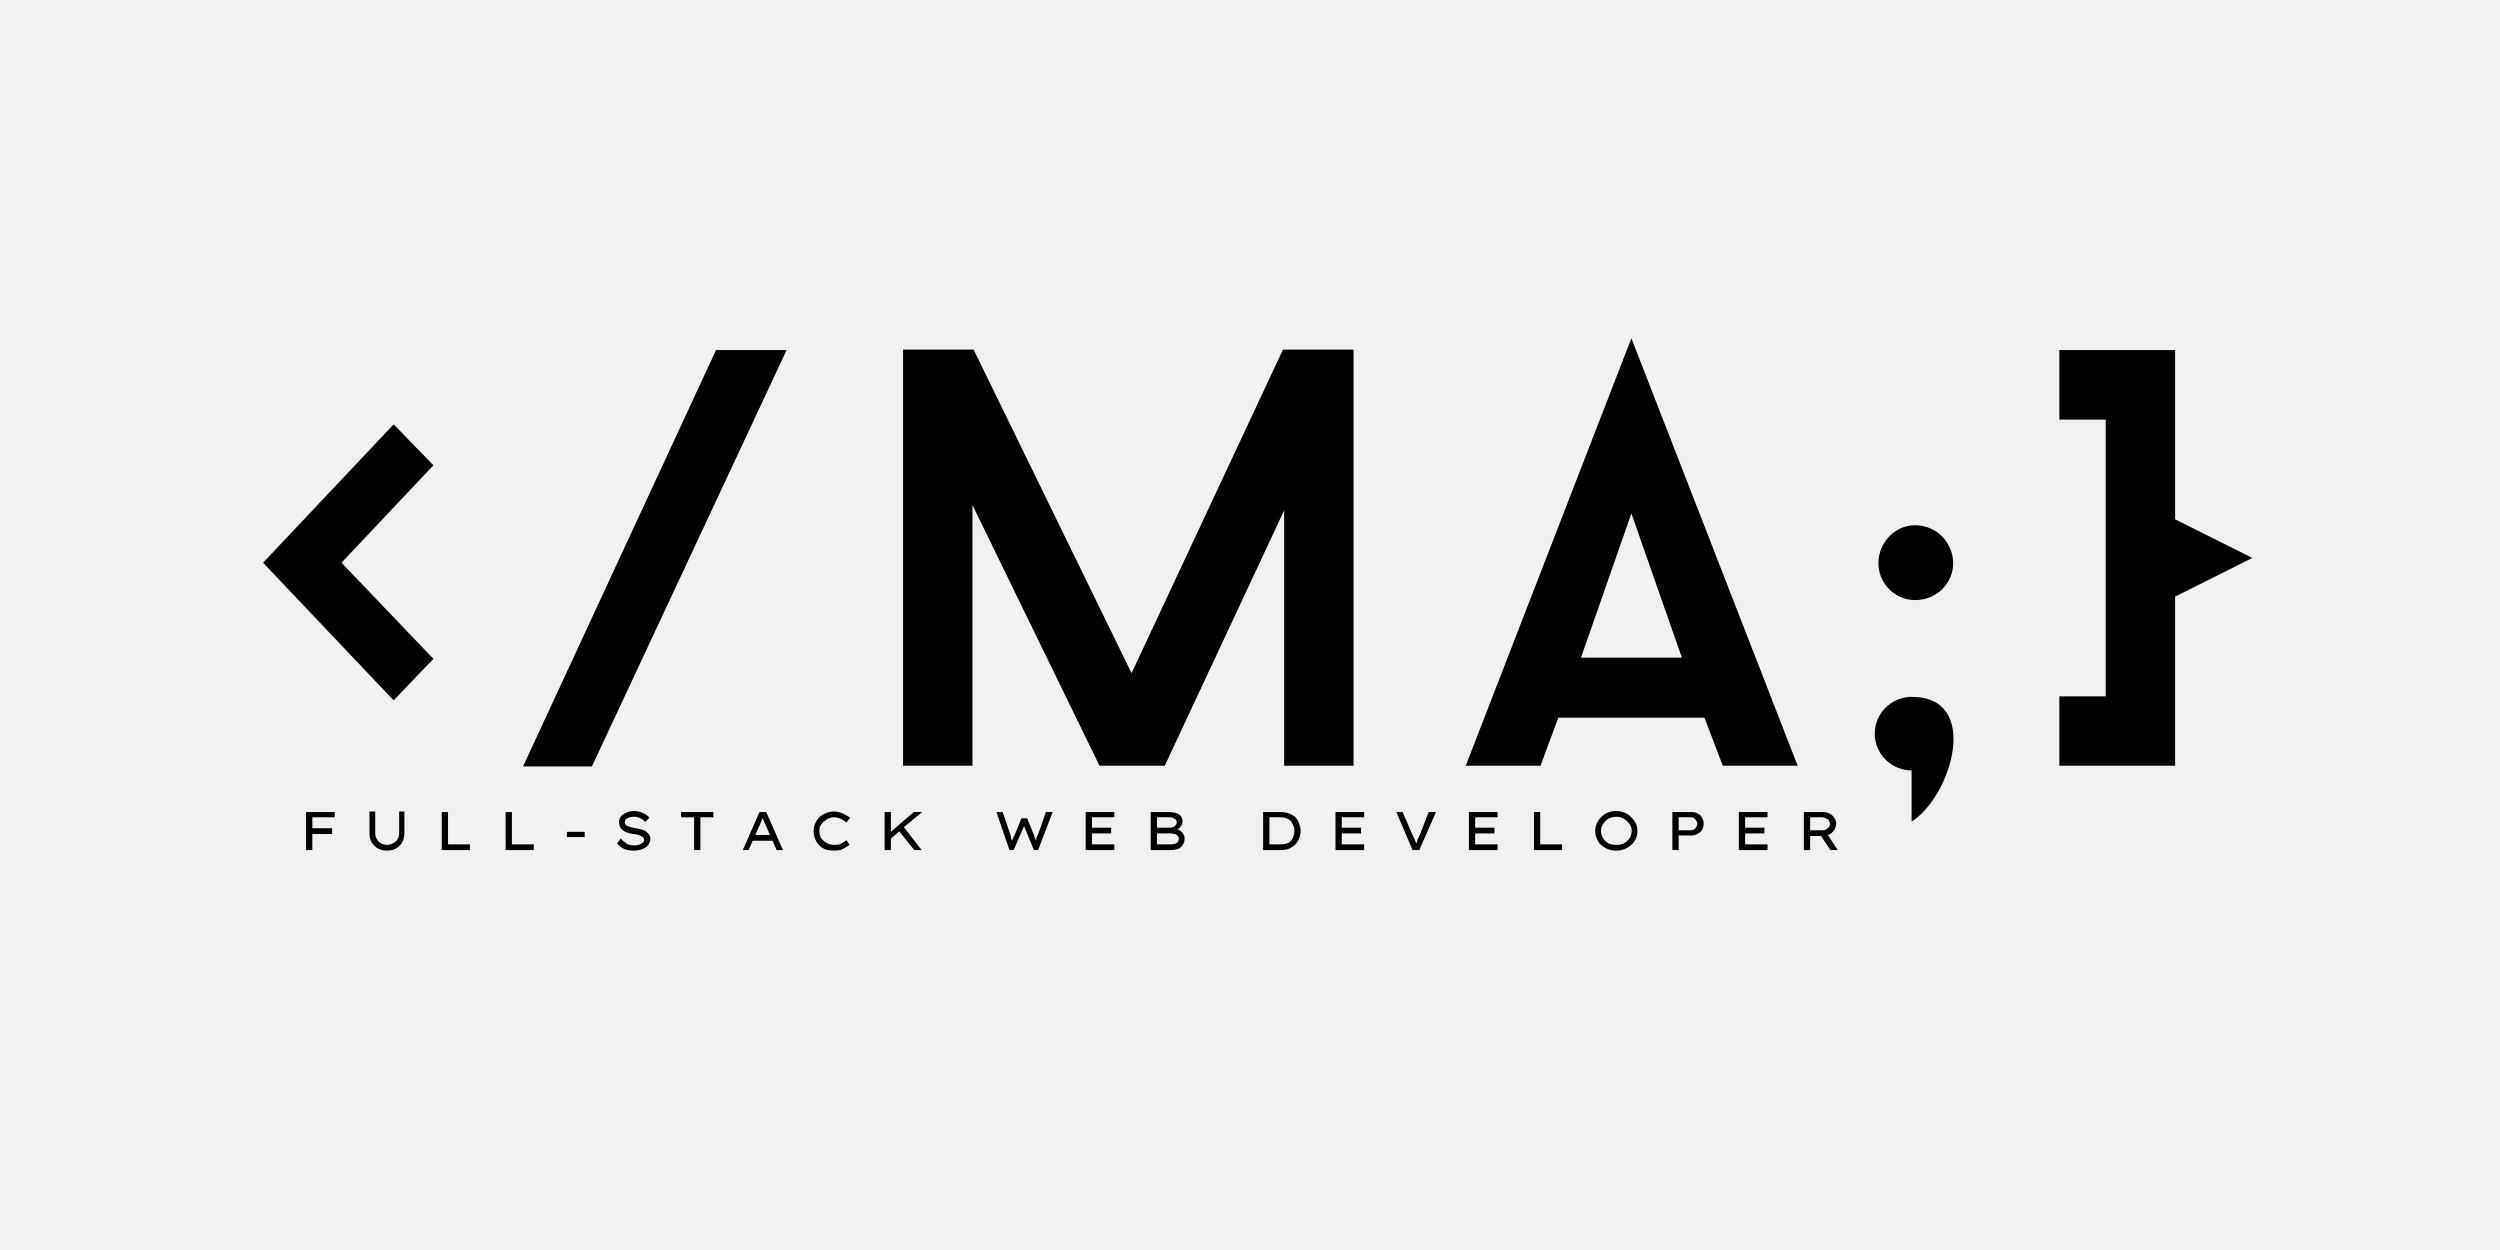
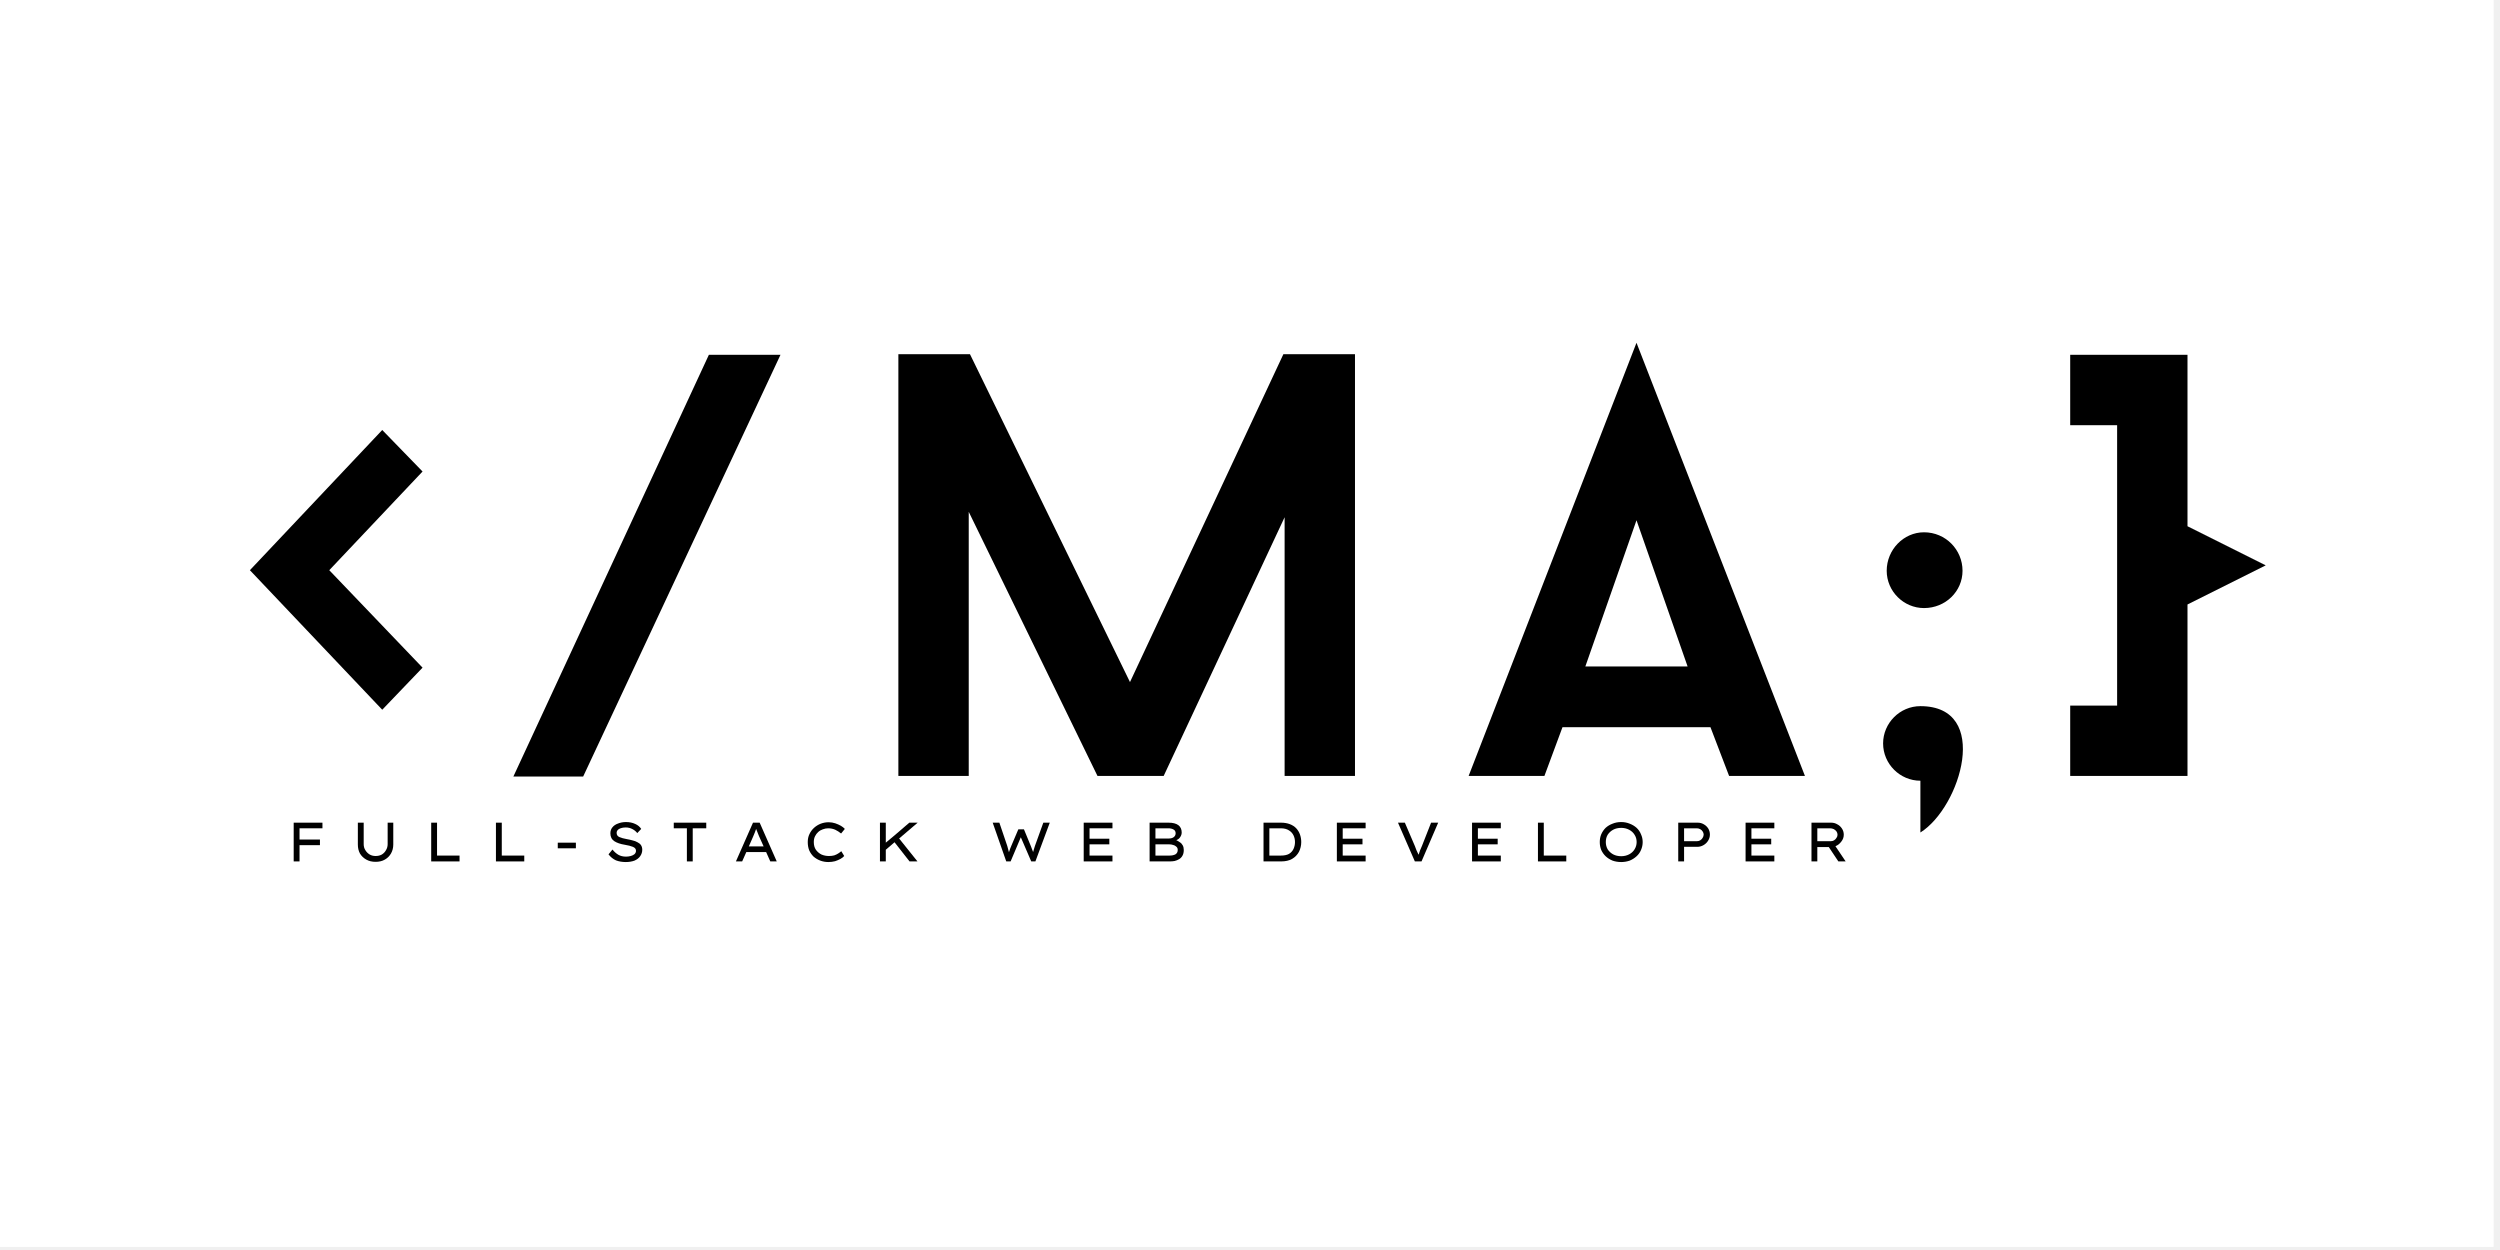
- <svg xmlns="http://www.w3.org/2000/svg" width="100" zoomAndPan="magnify" viewBox="0 0 75 37.5" height="50" preserveAspectRatio="xMidYMid meet" version="1.0">
+ <svg xmlns="http://www.w3.org/2000/svg" width="250" zoomAndPan="magnify" viewBox="0 0 187.5 93.75" height="125" preserveAspectRatio="xMidYMid meet" version="1.0">
  <defs>
    <g />
+     <clipPath id="3155f49e6e">
+       <path d="M 0 0 L 187 0 L 187 93.5 L 0 93.5 Z M 0 0 " clip-rule="nonzero" />
+     </clipPath>
  </defs>
-   <g fill="#000000" fill-opacity="1">
-     <g transform="translate(7.517087, 22.97174)">
-       <g>
-         <path d="M 5.484 -9.012 L 4.293 -10.242 L 0.375 -6.09 L 4.293 -1.961 L 5.484 -3.207 L 2.727 -6.09 Z M 5.484 -9.012 " />
-       </g>
-     </g>
-   </g>
-   <g fill="#000000" fill-opacity="1">
-     <g transform="translate(15.69165, 22.97174)">
-       <g>
-         <path d="M 7.906 -12.469 L 5.789 -12.469 L 0 0.02 L 2.066 0.02 Z M 7.906 -12.469 " />
-       </g>
-     </g>
-   </g>
-   <g fill="#000000" fill-opacity="1">
-     <g transform="translate(25.70051, 22.97174)">
-       <g>
-         <path d="M 14.906 0 L 14.906 -12.484 L 12.789 -12.484 L 8.246 -2.777 L 3.508 -12.484 L 1.391 -12.484 L 1.391 0 L 3.473 0 L 3.473 -7.82 L 7.285 0 L 9.242 0 L 12.824 -7.66 L 12.824 0 Z M 14.906 0 " />
-       </g>
-     </g>
-   </g>
-   <g fill="#000000" fill-opacity="1">
-     <g transform="translate(43.97266, 22.97174)">
-       <g>
-         <path d="M 7.16 -1.441 L 7.711 0 L 9.957 0 L 4.969 -12.824 L 0 0 L 2.242 0 L 2.777 -1.441 Z M 3.457 -3.242 L 4.969 -7.57 L 6.484 -3.242 Z M 3.457 -3.242 " />
-       </g>
-     </g>
-   </g>
-   <g fill="#000000" fill-opacity="1">
-     <g transform="translate(55.88707, 22.97174)">
-       <g>
-         <path d="M 1.566 -7.215 C 0.961 -7.215 0.465 -6.695 0.465 -6.074 C 0.465 -5.469 0.961 -4.969 1.566 -4.969 C 2.207 -4.969 2.707 -5.469 2.707 -6.074 C 2.707 -6.695 2.207 -7.215 1.566 -7.215 Z M 1.461 -2.066 C 0.855 -2.066 0.355 -1.566 0.355 -0.961 C 0.355 -0.355 0.855 0.141 1.461 0.141 L 1.461 1.676 C 2.652 0.926 3.562 -2.066 1.461 -2.066 Z M 1.461 -2.066 " />
-       </g>
-     </g>
-   </g>
-   <g fill="#000000" fill-opacity="1">
-     <g transform="translate(61.06975, 22.97174)">
-       <g>
-         <path d="M 4.184 0 L 4.184 -5.074 L 6.5 -6.234 L 4.184 -7.391 L 4.184 -12.469 L 0.711 -12.469 L 0.711 -10.383 L 2.102 -10.383 L 2.102 -2.082 L 0.711 -2.082 L 0.711 0 Z M 4.184 0 " />
-       </g>
-     </g>
-   </g>
-   <g fill="#000000" fill-opacity="1">
-     <g transform="translate(8.947723, 25.50255)">
-       <g>
-         <path d="M 0.234 0 L 0.234 -1.141 L 1.094 -1.141 L 1.094 -0.984 L 0.422 -0.984 L 0.422 -0.656 L 1.016 -0.656 L 1.016 -0.484 L 0.422 -0.484 L 0.422 0 Z M 0.234 0 " />
-       </g>
-     </g>
-   </g>
-   <g fill="#000000" fill-opacity="1">
-     <g transform="translate(10.86582, 25.50255)">
-       <g>
-         <path d="M 1.266 -1.156 L 1.266 -0.5 C 1.266 -0.406 1.242 -0.316 1.203 -0.234 C 1.16 -0.16 1.098 -0.098 1.016 -0.047 C 0.941 -0.004 0.852 0.016 0.75 0.016 C 0.645 0.016 0.551 -0.004 0.469 -0.047 C 0.395 -0.098 0.332 -0.16 0.281 -0.234 C 0.238 -0.316 0.219 -0.406 0.219 -0.5 L 0.219 -1.156 L 0.391 -1.156 L 0.391 -0.516 C 0.391 -0.441 0.406 -0.379 0.438 -0.328 C 0.469 -0.273 0.508 -0.234 0.562 -0.203 C 0.625 -0.172 0.688 -0.156 0.75 -0.156 C 0.812 -0.156 0.867 -0.172 0.922 -0.203 C 0.984 -0.234 1.031 -0.273 1.062 -0.328 C 1.094 -0.379 1.109 -0.441 1.109 -0.516 L 1.109 -1.156 Z M 1.266 -1.156 " />
-       </g>
-     </g>
-   </g>
-   <g fill="#000000" fill-opacity="1">
-     <g transform="translate(13.01895, 25.50255)">
-       <g>
-         <path d="M 1.078 -0.172 L 1.078 0 L 0.234 0 L 0.234 -1.141 L 0.422 -1.141 L 0.422 -0.172 Z M 1.078 -0.172 " />
-       </g>
-     </g>
-   </g>
-   <g fill="#000000" fill-opacity="1">
-     <g transform="translate(14.9354, 25.50255)">
-       <g>
-         <path d="M 1.078 -0.172 L 1.078 0 L 0.234 0 L 0.234 -1.141 L 0.422 -1.141 L 0.422 -0.172 Z M 1.078 -0.172 " />
-       </g>
-     </g>
-   </g>
-   <g fill="#000000" fill-opacity="1">
-     <g transform="translate(16.85185, 25.50255)">
-       <g>
-         <path d="M 0.156 -0.391 L 0.156 -0.547 L 0.688 -0.547 L 0.688 -0.391 Z M 0.156 -0.391 " />
-       </g>
-     </g>
-   </g>
-   <g fill="#000000" fill-opacity="1">
-     <g transform="translate(18.35411, 25.50255)">
-       <g>
-         <path d="M 0.266 -0.344 C 0.328 -0.281 0.391 -0.227 0.453 -0.188 C 0.516 -0.156 0.586 -0.141 0.672 -0.141 C 0.723 -0.141 0.77 -0.145 0.812 -0.156 C 0.852 -0.176 0.891 -0.195 0.922 -0.219 C 0.953 -0.238 0.969 -0.27 0.969 -0.312 C 0.969 -0.363 0.938 -0.398 0.875 -0.422 C 0.82 -0.453 0.742 -0.473 0.641 -0.484 C 0.504 -0.504 0.398 -0.539 0.328 -0.594 C 0.254 -0.656 0.219 -0.734 0.219 -0.828 C 0.219 -0.898 0.234 -0.957 0.266 -1 C 0.305 -1.051 0.363 -1.094 0.438 -1.125 C 0.508 -1.156 0.586 -1.172 0.672 -1.172 C 0.773 -1.172 0.863 -1.148 0.938 -1.109 C 1.02 -1.078 1.082 -1.031 1.125 -0.969 L 1 -0.844 C 0.969 -0.883 0.922 -0.922 0.859 -0.953 C 0.805 -0.984 0.742 -1 0.672 -1 C 0.586 -1 0.52 -0.984 0.469 -0.953 C 0.414 -0.93 0.391 -0.895 0.391 -0.844 C 0.391 -0.789 0.414 -0.75 0.469 -0.719 C 0.531 -0.695 0.609 -0.676 0.703 -0.656 C 0.754 -0.656 0.805 -0.645 0.859 -0.625 C 0.922 -0.613 0.973 -0.594 1.016 -0.562 C 1.055 -0.539 1.086 -0.508 1.109 -0.469 C 1.141 -0.438 1.156 -0.395 1.156 -0.344 C 1.156 -0.27 1.133 -0.207 1.094 -0.156 C 1.051 -0.102 0.992 -0.062 0.922 -0.031 C 0.848 0 0.766 0.016 0.672 0.016 C 0.555 0.016 0.457 0 0.375 -0.031 C 0.289 -0.07 0.219 -0.129 0.156 -0.203 Z M 0.266 -0.344 " />
-       </g>
-     </g>
-   </g>
-   <g fill="#000000" fill-opacity="1">
-     <g transform="translate(20.32316, 25.50255)">
-       <g>
-         <path d="M 0.5 0 L 0.5 -0.984 L 0.109 -0.984 L 0.109 -1.141 L 1.078 -1.141 L 1.078 -0.984 L 0.688 -0.984 L 0.688 0 Z M 0.5 0 " />
-       </g>
-     </g>
-   </g>
-   <g fill="#000000" fill-opacity="1">
-     <g transform="translate(22.17551, 25.50255)">
-       <g>
-         <path d="M 1.125 0 L 1 -0.281 L 0.406 -0.281 L 0.281 0 L 0.109 0 L 0.609 -1.141 L 0.812 -1.141 L 1.312 0 Z M 0.609 -0.734 L 0.484 -0.453 L 0.922 -0.453 L 0.797 -0.75 C 0.766 -0.812 0.734 -0.883 0.703 -0.969 C 0.691 -0.926 0.676 -0.883 0.656 -0.844 C 0.645 -0.812 0.629 -0.773 0.609 -0.734 Z M 0.609 -0.734 " />
-       </g>
-     </g>
-   </g>
-   <g fill="#000000" fill-opacity="1">
-     <g transform="translate(24.25303, 25.50255)">
-       <g>
-         <path d="M 1.234 -0.156 C 1.203 -0.133 1.16 -0.109 1.109 -0.078 C 1.066 -0.047 1.016 -0.02 0.953 0 C 0.898 0.008 0.836 0.016 0.766 0.016 C 0.68 0.016 0.598 0.004 0.516 -0.016 C 0.441 -0.047 0.379 -0.086 0.328 -0.141 C 0.273 -0.191 0.234 -0.254 0.203 -0.328 C 0.172 -0.398 0.156 -0.484 0.156 -0.578 C 0.156 -0.66 0.172 -0.734 0.203 -0.797 C 0.234 -0.867 0.273 -0.93 0.328 -0.984 C 0.391 -1.047 0.457 -1.086 0.531 -1.109 C 0.602 -1.141 0.68 -1.156 0.766 -1.156 C 0.836 -1.156 0.906 -1.145 0.969 -1.125 C 1.031 -1.102 1.082 -1.078 1.125 -1.047 C 1.176 -1.023 1.219 -1 1.25 -0.969 L 1.141 -0.828 C 1.086 -0.867 1.031 -0.906 0.969 -0.938 C 0.906 -0.969 0.836 -0.984 0.766 -0.984 C 0.711 -0.984 0.66 -0.973 0.609 -0.953 C 0.555 -0.93 0.508 -0.898 0.469 -0.859 C 0.426 -0.828 0.391 -0.785 0.359 -0.734 C 0.336 -0.691 0.328 -0.641 0.328 -0.578 C 0.328 -0.484 0.348 -0.406 0.391 -0.344 C 0.441 -0.281 0.5 -0.234 0.562 -0.203 C 0.633 -0.172 0.707 -0.156 0.781 -0.156 C 0.844 -0.156 0.895 -0.16 0.938 -0.172 C 0.977 -0.191 1.016 -0.211 1.047 -0.234 C 1.086 -0.254 1.117 -0.273 1.141 -0.297 Z M 1.234 -0.156 " />
-       </g>
-     </g>
-   </g>
-   <g fill="#000000" fill-opacity="1">
-     <g transform="translate(26.30426, 25.50255)">
-       <g>
-         <path d="M 0.422 0 L 0.234 0 L 0.234 -1.141 L 0.422 -1.141 L 0.422 -0.547 L 0.672 -0.766 L 1.109 -1.141 L 1.359 -1.141 L 0.812 -0.688 L 1.344 0 L 1.125 0 L 0.672 -0.562 L 0.422 -0.344 Z M 0.422 0 " />
-       </g>
-     </g>
-   </g>
-   <g fill="#000000" fill-opacity="1">
-     <g transform="translate(28.47712, 25.50255)">
+   <g clip-path="url(#3155f49e6e)">
+     <path fill="#ffffff" d="M 0 0 L 187.5 0 L 187.5 101.25 L 0 101.25 Z M 0 0 " fill-opacity="1" fill-rule="nonzero" />
+     <path fill="#ffffff" d="M 0 0 L 187.5 0 L 187.5 93.75 L 0 93.75 Z M 0 0 " fill-opacity="1" fill-rule="nonzero" />
+     <path fill="#ffffff" d="M 0 0 L 187.5 0 L 187.5 93.75 L 0 93.75 Z M 0 0 " fill-opacity="1" fill-rule="nonzero" />
+   </g>
+   <g fill="#000000" fill-opacity="1">
+     <g transform="translate(17.79329, 58.19507)">
+       <g>
+         <path d="M 13.898 -22.832 L 10.875 -25.945 L 0.949 -15.43 L 10.875 -4.965 L 13.898 -8.121 L 6.902 -15.43 Z M 13.898 -22.832 " />
+       </g>
+     </g>
+   </g>
+   <g fill="#000000" fill-opacity="1">
+     <g transform="translate(38.50217, 58.19507)">
+       <g>
+         <path d="M 20.035 -31.586 L 14.664 -31.586 L 0 0.047 L 5.234 0.047 Z M 20.035 -31.586 " />
+       </g>
+     </g>
+   </g>
+   <g fill="#000000" fill-opacity="1">
+     <g transform="translate(63.85796, 58.19507)">
+       <g>
+         <path d="M 37.766 0 L 37.766 -31.629 L 32.395 -31.629 L 20.891 -7.039 L 8.891 -31.629 L 3.52 -31.629 L 3.52 0 L 8.797 0 L 8.797 -19.809 L 18.453 0 L 23.418 0 L 32.488 -19.402 L 32.488 0 Z M 37.766 0 " />
+       </g>
+     </g>
+   </g>
+   <g fill="#000000" fill-opacity="1">
+     <g transform="translate(110.1474, 58.19507)">
+       <g>
+         <path d="M 18.137 -3.656 L 19.535 0 L 25.223 0 L 12.59 -32.488 L 0 0 L 5.684 0 L 7.039 -3.656 Z M 8.754 -8.211 L 12.59 -19.176 L 16.422 -8.211 Z M 8.754 -8.211 " />
+       </g>
+     </g>
+   </g>
+   <g fill="#000000" fill-opacity="1">
+     <g transform="translate(140.3306, 58.19507)">
+       <g>
+         <path d="M 3.969 -18.273 C 2.438 -18.273 1.172 -16.965 1.172 -15.387 C 1.172 -13.852 2.438 -12.59 3.969 -12.59 C 5.594 -12.59 6.859 -13.852 6.859 -15.387 C 6.859 -16.965 5.594 -18.273 3.969 -18.273 Z M 3.699 -5.234 C 2.164 -5.234 0.902 -3.969 0.902 -2.438 C 0.902 -0.902 2.164 0.359 3.699 0.359 L 3.699 4.242 C 6.723 2.348 9.023 -5.234 3.699 -5.234 Z M 3.699 -5.234 " />
+       </g>
+     </g>
+   </g>
+   <g fill="#000000" fill-opacity="1">
+     <g transform="translate(153.46, 58.19507)">
+       <g>
+         <path d="M 10.602 0 L 10.602 -12.859 L 16.469 -15.793 L 10.602 -18.727 L 10.602 -31.586 L 1.805 -31.586 L 1.805 -26.305 L 5.324 -26.305 L 5.324 -5.277 L 1.805 -5.277 L 1.805 0 Z M 10.602 0 " />
+       </g>
+     </g>
+   </g>
+   <g fill="#000000" fill-opacity="1">
+     <g transform="translate(21.41756, 64.60644)">
+       <g>
+         <path d="M 0.609 0 L 0.609 -2.906 L 2.766 -2.906 L 2.766 -2.484 L 1.047 -2.484 L 1.047 -1.641 L 2.578 -1.641 L 2.578 -1.219 L 1.047 -1.219 L 1.047 0 Z M 0.609 0 " />
+       </g>
+     </g>
+   </g>
+   <g fill="#000000" fill-opacity="1">
+     <g transform="translate(26.27674, 64.60644)">
+       <g>
+         <path d="M 3.219 -2.906 L 3.219 -1.266 C 3.219 -1.016 3.16 -0.789 3.047 -0.594 C 2.941 -0.406 2.789 -0.254 2.594 -0.141 C 2.395 -0.023 2.16 0.031 1.891 0.031 C 1.629 0.031 1.395 -0.023 1.188 -0.141 C 0.988 -0.254 0.832 -0.406 0.719 -0.594 C 0.613 -0.789 0.562 -1.016 0.562 -1.266 L 0.562 -2.906 L 1 -2.906 L 1 -1.297 C 1 -1.129 1.039 -0.977 1.125 -0.844 C 1.207 -0.707 1.316 -0.598 1.453 -0.516 C 1.586 -0.441 1.734 -0.406 1.891 -0.406 C 2.066 -0.406 2.223 -0.441 2.359 -0.516 C 2.492 -0.598 2.598 -0.707 2.672 -0.844 C 2.754 -0.977 2.797 -1.129 2.797 -1.297 L 2.797 -2.906 Z M 3.219 -2.906 " />
+       </g>
+     </g>
+   </g>
+   <g fill="#000000" fill-opacity="1">
+     <g transform="translate(31.73134, 64.60644)">
+       <g>
+         <path d="M 2.734 -0.438 L 2.734 0 L 0.609 0 L 0.609 -2.906 L 1.047 -2.906 L 1.047 -0.438 Z M 2.734 -0.438 " />
+       </g>
+     </g>
+   </g>
+   <g fill="#000000" fill-opacity="1">
+     <g transform="translate(36.58635, 64.60644)">
+       <g>
+         <path d="M 2.734 -0.438 L 2.734 0 L 0.609 0 L 0.609 -2.906 L 1.047 -2.906 L 1.047 -0.438 Z M 2.734 -0.438 " />
+       </g>
+     </g>
+   </g>
+   <g fill="#000000" fill-opacity="1">
+     <g transform="translate(41.44135, 64.60644)">
+       <g>
+         <path d="M 0.391 -0.984 L 0.391 -1.406 L 1.75 -1.406 L 1.75 -0.984 Z M 0.391 -0.984 " />
+       </g>
+     </g>
+   </g>
+   <g fill="#000000" fill-opacity="1">
+     <g transform="translate(45.24708, 64.60644)">
+       <g>
+         <path d="M 0.688 -0.891 C 0.82 -0.723 0.969 -0.594 1.125 -0.5 C 1.289 -0.406 1.484 -0.359 1.703 -0.359 C 1.828 -0.359 1.945 -0.375 2.062 -0.406 C 2.176 -0.438 2.27 -0.484 2.344 -0.547 C 2.414 -0.617 2.453 -0.703 2.453 -0.797 C 2.453 -0.93 2.375 -1.031 2.219 -1.094 C 2.07 -1.156 1.867 -1.207 1.609 -1.25 C 1.285 -1.301 1.023 -1.391 0.828 -1.516 C 0.629 -1.648 0.531 -1.848 0.531 -2.109 C 0.531 -2.285 0.582 -2.438 0.688 -2.562 C 0.789 -2.688 0.93 -2.781 1.109 -2.844 C 1.285 -2.914 1.484 -2.953 1.703 -2.953 C 1.961 -2.953 2.191 -2.906 2.391 -2.812 C 2.586 -2.727 2.738 -2.602 2.844 -2.438 L 2.547 -2.125 C 2.453 -2.25 2.332 -2.348 2.188 -2.422 C 2.039 -2.504 1.875 -2.547 1.688 -2.547 C 1.488 -2.547 1.32 -2.508 1.188 -2.438 C 1.062 -2.363 1 -2.266 1 -2.141 C 1 -1.992 1.066 -1.891 1.203 -1.828 C 1.348 -1.766 1.535 -1.711 1.766 -1.672 C 1.91 -1.648 2.051 -1.617 2.188 -1.578 C 2.332 -1.547 2.457 -1.5 2.562 -1.438 C 2.676 -1.383 2.766 -1.312 2.828 -1.219 C 2.891 -1.125 2.922 -1.008 2.922 -0.875 C 2.922 -0.695 2.867 -0.535 2.766 -0.391 C 2.672 -0.254 2.531 -0.145 2.344 -0.062 C 2.156 0.008 1.938 0.047 1.688 0.047 C 1.414 0.047 1.172 0.004 0.953 -0.078 C 0.742 -0.172 0.555 -0.32 0.391 -0.531 Z M 0.688 -0.891 " />
+       </g>
+     </g>
+   </g>
+   <g fill="#000000" fill-opacity="1">
+     <g transform="translate(50.23533, 64.60644)">
+       <g>
+         <path d="M 1.281 0 L 1.281 -2.484 L 0.297 -2.484 L 0.297 -2.906 L 2.734 -2.906 L 2.734 -2.484 L 1.719 -2.484 L 1.719 0 Z M 1.281 0 " />
+       </g>
+     </g>
+   </g>
+   <g fill="#000000" fill-opacity="1">
+     <g transform="translate(54.92795, 64.60644)">
+       <g>
+         <path d="M 2.844 0 L 2.531 -0.703 L 1.047 -0.703 L 0.734 0 L 0.266 0 L 1.547 -2.906 L 2.047 -2.906 L 3.328 0 Z M 1.562 -1.875 L 1.234 -1.125 L 2.344 -1.125 L 2 -1.891 C 1.926 -2.066 1.852 -2.25 1.781 -2.438 C 1.75 -2.344 1.711 -2.242 1.672 -2.141 C 1.629 -2.047 1.594 -1.957 1.562 -1.875 Z M 1.562 -1.875 " />
+       </g>
+     </g>
+   </g>
+   <g fill="#000000" fill-opacity="1">
+     <g transform="translate(60.19102, 64.60644)">
+       <g>
+         <path d="M 3.125 -0.406 C 3.062 -0.332 2.969 -0.258 2.844 -0.188 C 2.727 -0.125 2.594 -0.066 2.438 -0.016 C 2.281 0.023 2.113 0.047 1.938 0.047 C 1.719 0.047 1.516 0.008 1.328 -0.062 C 1.141 -0.133 0.973 -0.234 0.828 -0.359 C 0.691 -0.492 0.582 -0.648 0.5 -0.828 C 0.426 -1.016 0.391 -1.223 0.391 -1.453 C 0.391 -1.672 0.43 -1.867 0.516 -2.047 C 0.598 -2.223 0.711 -2.379 0.859 -2.516 C 1.004 -2.648 1.172 -2.754 1.359 -2.828 C 1.547 -2.898 1.742 -2.938 1.953 -2.938 C 2.129 -2.938 2.297 -2.91 2.453 -2.859 C 2.609 -2.805 2.75 -2.742 2.875 -2.672 C 3 -2.598 3.098 -2.52 3.172 -2.438 L 2.891 -2.094 C 2.754 -2.207 2.609 -2.301 2.453 -2.375 C 2.297 -2.445 2.117 -2.484 1.922 -2.484 C 1.785 -2.484 1.648 -2.457 1.516 -2.406 C 1.391 -2.363 1.273 -2.297 1.172 -2.203 C 1.078 -2.117 1 -2.016 0.938 -1.891 C 0.875 -1.766 0.844 -1.617 0.844 -1.453 C 0.844 -1.223 0.895 -1.031 1 -0.875 C 1.113 -0.719 1.254 -0.598 1.422 -0.516 C 1.598 -0.441 1.785 -0.406 1.984 -0.406 C 2.129 -0.406 2.258 -0.422 2.375 -0.453 C 2.488 -0.492 2.586 -0.539 2.672 -0.594 C 2.766 -0.656 2.844 -0.711 2.906 -0.766 Z M 3.125 -0.406 " />
+       </g>
+     </g>
+   </g>
+   <g fill="#000000" fill-opacity="1">
+     <g transform="translate(65.38746, 64.60644)">
+       <g>
+         <path d="M 1.047 0 L 0.609 0 L 0.609 -2.906 L 1.047 -2.906 L 1.047 -1.406 L 1.703 -1.953 L 2.812 -2.906 L 3.438 -2.906 L 2.047 -1.719 L 3.422 0 L 2.828 0 L 1.703 -1.438 L 1.047 -0.875 Z M 1.047 0 " />
+       </g>
+     </g>
+   </g>
+   <g fill="#000000" fill-opacity="1">
+     <g transform="translate(70.89202, 64.60644)">
      <g />
    </g>
  </g>
  <g fill="#000000" fill-opacity="1">
-     <g transform="translate(29.78379, 25.50255)">
-       <g>
-         <path d="M 1.797 -1.141 L 1.359 0 L 1.234 0 L 0.938 -0.719 L 0.625 0 L 0.5 0 L 0.109 -1.141 L 0.297 -1.141 L 0.531 -0.453 C 0.539 -0.422 0.547 -0.391 0.547 -0.359 C 0.555 -0.328 0.566 -0.301 0.578 -0.281 C 0.586 -0.301 0.598 -0.328 0.609 -0.359 C 0.617 -0.391 0.633 -0.422 0.656 -0.453 L 0.859 -0.953 L 1.031 -0.953 L 1.234 -0.453 C 1.254 -0.391 1.273 -0.332 1.297 -0.281 C 1.305 -0.312 1.312 -0.344 1.312 -0.375 C 1.32 -0.406 1.336 -0.438 1.359 -0.469 L 1.594 -1.141 Z M 1.797 -1.141 " />
-       </g>
-     </g>
-   </g>
-   <g fill="#000000" fill-opacity="1">
-     <g transform="translate(32.33631, 25.50255)">
-       <g>
-         <path d="M 0.234 -1.141 L 1.094 -1.141 L 1.094 -0.984 L 0.422 -0.984 L 0.422 -0.672 L 1 -0.672 L 1 -0.5 L 0.422 -0.5 L 0.422 -0.172 L 1.094 -0.172 L 1.094 0 L 0.234 0 Z M 0.234 -1.141 " />
-       </g>
-     </g>
-   </g>
-   <g fill="#000000" fill-opacity="1">
-     <g transform="translate(34.28728, 25.50255)">
-       <g>
-         <path d="M 0.797 -1.141 C 0.93 -1.141 1.031 -1.113 1.094 -1.062 C 1.156 -1.02 1.188 -0.953 1.188 -0.859 C 1.188 -0.805 1.172 -0.758 1.141 -0.719 C 1.117 -0.676 1.082 -0.645 1.031 -0.625 C 1.07 -0.613 1.109 -0.594 1.141 -0.562 C 1.172 -0.539 1.195 -0.508 1.219 -0.469 C 1.238 -0.438 1.25 -0.395 1.25 -0.344 C 1.25 -0.27 1.234 -0.211 1.203 -0.172 C 1.18 -0.129 1.148 -0.094 1.109 -0.062 C 1.078 -0.039 1.035 -0.023 0.984 -0.016 C 0.93 -0.004 0.879 0 0.828 0 L 0.234 0 L 0.234 -1.141 Z M 0.797 -0.984 L 0.422 -0.984 L 0.422 -0.672 L 0.812 -0.672 C 0.863 -0.672 0.91 -0.688 0.953 -0.719 C 0.992 -0.75 1.016 -0.785 1.016 -0.828 C 1.016 -0.879 0.992 -0.914 0.953 -0.938 C 0.91 -0.969 0.859 -0.984 0.797 -0.984 Z M 0.828 -0.5 L 0.422 -0.5 L 0.422 -0.172 L 0.828 -0.172 C 0.898 -0.172 0.957 -0.18 1 -0.203 C 1.051 -0.234 1.078 -0.281 1.078 -0.344 C 1.078 -0.383 1.062 -0.414 1.031 -0.438 C 1.008 -0.469 0.977 -0.484 0.938 -0.484 C 0.895 -0.492 0.859 -0.5 0.828 -0.5 Z M 0.828 -0.5 " />
-       </g>
-     </g>
-   </g>
-   <g fill="#000000" fill-opacity="1">
-     <g transform="translate(36.3533, 25.50255)">
+     <g transform="translate(74.20225, 64.60644)">
+       <g>
+         <path d="M 4.531 -2.906 L 3.453 0 L 3.141 0 L 2.359 -1.812 L 1.594 0 L 1.266 0 L 0.25 -2.906 L 0.75 -2.906 L 1.344 -1.156 C 1.363 -1.082 1.383 -1.004 1.406 -0.922 C 1.426 -0.836 1.445 -0.758 1.469 -0.688 C 1.5 -0.758 1.523 -0.836 1.547 -0.922 C 1.578 -1.004 1.609 -1.082 1.641 -1.156 L 2.172 -2.406 L 2.594 -2.406 L 3.109 -1.156 C 3.172 -1 3.227 -0.848 3.281 -0.703 C 3.301 -0.773 3.32 -0.848 3.344 -0.922 C 3.375 -1.004 3.398 -1.086 3.422 -1.172 L 4.047 -2.906 Z M 4.531 -2.906 " />
+       </g>
+     </g>
+   </g>
+   <g fill="#000000" fill-opacity="1">
+     <g transform="translate(80.66866, 64.60644)">
+       <g>
+         <path d="M 0.609 -2.906 L 2.766 -2.906 L 2.766 -2.484 L 1.047 -2.484 L 1.047 -1.703 L 2.531 -1.703 L 2.531 -1.281 L 1.047 -1.281 L 1.047 -0.438 L 2.766 -0.438 L 2.766 0 L 0.609 0 Z M 0.609 -2.906 " />
+       </g>
+     </g>
+   </g>
+   <g fill="#000000" fill-opacity="1">
+     <g transform="translate(85.61111, 64.60644)">
+       <g>
+         <path d="M 2.031 -2.906 C 2.352 -2.906 2.598 -2.844 2.766 -2.719 C 2.93 -2.594 3.016 -2.41 3.016 -2.172 C 3.016 -2.047 2.977 -1.93 2.906 -1.828 C 2.844 -1.723 2.742 -1.645 2.609 -1.594 C 2.703 -1.551 2.789 -1.5 2.875 -1.438 C 2.969 -1.383 3.039 -1.305 3.094 -1.203 C 3.145 -1.109 3.172 -0.992 3.172 -0.859 C 3.172 -0.691 3.141 -0.551 3.078 -0.438 C 3.016 -0.32 2.93 -0.234 2.828 -0.172 C 2.723 -0.109 2.609 -0.062 2.484 -0.031 C 2.359 -0.008 2.234 0 2.109 0 L 0.609 0 L 0.609 -2.906 Z M 2.016 -2.484 L 1.047 -2.484 L 1.047 -1.719 L 2.062 -1.719 C 2.195 -1.719 2.312 -1.75 2.406 -1.812 C 2.508 -1.883 2.562 -1.984 2.562 -2.109 C 2.562 -2.242 2.508 -2.336 2.406 -2.391 C 2.301 -2.453 2.172 -2.484 2.016 -2.484 Z M 2.078 -1.281 L 1.047 -1.281 L 1.047 -0.438 L 2.109 -0.438 C 2.285 -0.438 2.43 -0.469 2.547 -0.531 C 2.66 -0.602 2.719 -0.711 2.719 -0.859 C 2.719 -0.973 2.68 -1.055 2.609 -1.109 C 2.547 -1.172 2.469 -1.211 2.375 -1.234 C 2.281 -1.266 2.18 -1.281 2.078 -1.281 Z M 2.078 -1.281 " />
+       </g>
+     </g>
+   </g>
+   <g fill="#000000" fill-opacity="1">
+     <g transform="translate(90.84503, 64.60644)">
      <g />
    </g>
  </g>
  <g fill="#000000" fill-opacity="1">
-     <g transform="translate(37.65997, 25.50255)">
-       <g>
-         <path d="M 0.766 -1.141 C 0.859 -1.141 0.941 -1.125 1.016 -1.094 C 1.086 -1.07 1.148 -1.035 1.203 -0.984 C 1.254 -0.93 1.289 -0.867 1.312 -0.797 C 1.344 -0.723 1.359 -0.648 1.359 -0.578 C 1.359 -0.473 1.332 -0.375 1.281 -0.281 C 1.238 -0.195 1.172 -0.129 1.078 -0.078 C 0.992 -0.023 0.891 0 0.766 0 L 0.234 0 L 0.234 -1.141 Z M 0.75 -0.172 C 0.852 -0.172 0.938 -0.188 1 -0.219 C 1.062 -0.258 1.102 -0.312 1.125 -0.375 C 1.156 -0.438 1.172 -0.504 1.172 -0.578 C 1.172 -0.648 1.156 -0.711 1.125 -0.766 C 1.102 -0.828 1.062 -0.879 1 -0.922 C 0.938 -0.961 0.852 -0.984 0.75 -0.984 L 0.422 -0.984 L 0.422 -0.172 Z M 0.75 -0.172 " />
-       </g>
-     </g>
-   </g>
-   <g fill="#000000" fill-opacity="1">
-     <g transform="translate(39.83118, 25.50255)">
-       <g>
-         <path d="M 0.234 -1.141 L 1.094 -1.141 L 1.094 -0.984 L 0.422 -0.984 L 0.422 -0.672 L 1 -0.672 L 1 -0.5 L 0.422 -0.5 L 0.422 -0.172 L 1.094 -0.172 L 1.094 0 L 0.234 0 Z M 0.234 -1.141 " />
-       </g>
-     </g>
-   </g>
-   <g fill="#000000" fill-opacity="1">
-     <g transform="translate(41.78215, 25.50255)">
-       <g>
-         <path d="M 1.297 -1.141 L 0.797 0 L 0.594 0 L 0.109 -1.141 L 0.297 -1.141 L 0.594 -0.453 C 0.613 -0.41 0.633 -0.367 0.656 -0.328 C 0.676 -0.285 0.691 -0.238 0.703 -0.188 C 0.723 -0.238 0.738 -0.285 0.75 -0.328 C 0.77 -0.367 0.789 -0.41 0.812 -0.453 L 1.078 -1.141 Z M 1.297 -1.141 " />
-       </g>
-     </g>
-   </g>
-   <g fill="#000000" fill-opacity="1">
-     <g transform="translate(43.83338, 25.50255)">
-       <g>
-         <path d="M 0.234 -1.141 L 1.094 -1.141 L 1.094 -0.984 L 0.422 -0.984 L 0.422 -0.672 L 1 -0.672 L 1 -0.5 L 0.422 -0.5 L 0.422 -0.172 L 1.094 -0.172 L 1.094 0 L 0.234 0 Z M 0.234 -1.141 " />
-       </g>
-     </g>
-   </g>
-   <g fill="#000000" fill-opacity="1">
-     <g transform="translate(45.78434, 25.50255)">
-       <g>
-         <path d="M 1.078 -0.172 L 1.078 0 L 0.234 0 L 0.234 -1.141 L 0.422 -1.141 L 0.422 -0.172 Z M 1.078 -0.172 " />
-       </g>
-     </g>
-   </g>
-   <g fill="#000000" fill-opacity="1">
-     <g transform="translate(47.70079, 25.50255)">
-       <g>
-         <path d="M 1.422 -0.578 C 1.422 -0.492 1.406 -0.414 1.375 -0.344 C 1.344 -0.27 1.297 -0.207 1.234 -0.156 C 1.18 -0.102 1.113 -0.062 1.031 -0.031 C 0.957 0 0.879 0.016 0.797 0.016 C 0.691 0.016 0.602 0 0.531 -0.031 C 0.457 -0.062 0.391 -0.102 0.328 -0.156 C 0.273 -0.207 0.234 -0.27 0.203 -0.344 C 0.172 -0.414 0.156 -0.492 0.156 -0.578 C 0.156 -0.66 0.172 -0.734 0.203 -0.797 C 0.234 -0.867 0.273 -0.93 0.328 -0.984 C 0.391 -1.047 0.457 -1.094 0.531 -1.125 C 0.602 -1.156 0.691 -1.172 0.797 -1.172 C 0.879 -1.172 0.957 -1.156 1.031 -1.125 C 1.113 -1.094 1.18 -1.047 1.234 -0.984 C 1.297 -0.93 1.344 -0.867 1.375 -0.797 C 1.406 -0.734 1.422 -0.66 1.422 -0.578 Z M 1.25 -0.578 C 1.25 -0.648 1.227 -0.719 1.188 -0.781 C 1.145 -0.844 1.086 -0.895 1.016 -0.938 C 0.953 -0.977 0.879 -1 0.797 -1 C 0.703 -1 0.617 -0.977 0.547 -0.938 C 0.484 -0.895 0.43 -0.844 0.391 -0.781 C 0.348 -0.719 0.328 -0.648 0.328 -0.578 C 0.328 -0.492 0.348 -0.422 0.391 -0.359 C 0.43 -0.297 0.484 -0.242 0.547 -0.203 C 0.617 -0.172 0.703 -0.156 0.797 -0.156 C 0.879 -0.156 0.953 -0.172 1.016 -0.203 C 1.086 -0.242 1.145 -0.297 1.188 -0.359 C 1.227 -0.422 1.25 -0.492 1.25 -0.578 Z M 1.25 -0.578 " />
-       </g>
-     </g>
-   </g>
-   <g fill="#000000" fill-opacity="1">
-     <g transform="translate(49.93775, 25.50255)">
-       <g>
-         <path d="M 0.812 -1.141 C 0.883 -1.141 0.945 -1.125 1 -1.094 C 1.051 -1.07 1.094 -1.031 1.125 -0.969 C 1.156 -0.914 1.172 -0.859 1.172 -0.797 C 1.172 -0.723 1.156 -0.66 1.125 -0.609 C 1.094 -0.555 1.047 -0.516 0.984 -0.484 C 0.93 -0.453 0.867 -0.438 0.797 -0.438 L 0.422 -0.438 L 0.422 0 L 0.234 0 L 0.234 -1.141 Z M 0.797 -0.594 C 0.828 -0.594 0.859 -0.602 0.891 -0.625 C 0.922 -0.645 0.941 -0.672 0.953 -0.703 C 0.973 -0.734 0.984 -0.766 0.984 -0.797 C 0.984 -0.828 0.973 -0.852 0.953 -0.875 C 0.941 -0.906 0.922 -0.93 0.891 -0.953 C 0.859 -0.973 0.828 -0.984 0.797 -0.984 L 0.422 -0.984 L 0.422 -0.594 Z M 0.797 -0.594 " />
-       </g>
-     </g>
-   </g>
-   <g fill="#000000" fill-opacity="1">
-     <g transform="translate(51.93145, 25.50255)">
-       <g>
-         <path d="M 0.234 -1.141 L 1.094 -1.141 L 1.094 -0.984 L 0.422 -0.984 L 0.422 -0.672 L 1 -0.672 L 1 -0.5 L 0.422 -0.5 L 0.422 -0.172 L 1.094 -0.172 L 1.094 0 L 0.234 0 Z M 0.234 -1.141 " />
-       </g>
-     </g>
-   </g>
-   <g fill="#000000" fill-opacity="1">
-     <g transform="translate(53.88241, 25.50255)">
-       <g>
-         <path d="M 1.203 -0.797 C 1.203 -0.711 1.176 -0.641 1.125 -0.578 C 1.082 -0.516 1.023 -0.473 0.953 -0.453 L 1.25 0 L 1.031 0 L 0.75 -0.422 L 0.422 -0.422 L 0.422 0 L 0.234 0 L 0.234 -1.141 L 0.828 -1.141 C 0.891 -1.141 0.945 -1.125 1 -1.094 C 1.062 -1.07 1.109 -1.031 1.141 -0.969 C 1.18 -0.914 1.203 -0.859 1.203 -0.797 Z M 0.781 -0.984 L 0.422 -0.984 L 0.422 -0.594 L 0.812 -0.594 C 0.844 -0.594 0.875 -0.602 0.906 -0.625 C 0.938 -0.645 0.961 -0.664 0.984 -0.688 C 1.004 -0.719 1.016 -0.754 1.016 -0.797 C 1.016 -0.828 1.004 -0.859 0.984 -0.891 C 0.961 -0.922 0.93 -0.941 0.891 -0.953 C 0.859 -0.973 0.82 -0.984 0.781 -0.984 Z M 0.781 -0.984 " />
+     <g transform="translate(94.15526, 64.60644)">
+       <g>
+         <path d="M 1.922 -2.906 C 2.172 -2.906 2.391 -2.867 2.578 -2.797 C 2.773 -2.723 2.938 -2.617 3.062 -2.484 C 3.188 -2.348 3.281 -2.191 3.344 -2.016 C 3.406 -1.836 3.438 -1.648 3.438 -1.453 C 3.438 -1.191 3.379 -0.945 3.266 -0.719 C 3.148 -0.5 2.977 -0.32 2.75 -0.188 C 2.531 -0.062 2.254 0 1.922 0 L 0.609 0 L 0.609 -2.906 Z M 1.906 -0.438 C 2.156 -0.438 2.359 -0.477 2.516 -0.562 C 2.672 -0.656 2.785 -0.781 2.859 -0.938 C 2.93 -1.094 2.969 -1.266 2.969 -1.453 C 2.969 -1.641 2.93 -1.805 2.859 -1.953 C 2.785 -2.109 2.672 -2.234 2.516 -2.328 C 2.359 -2.43 2.156 -2.484 1.906 -2.484 L 1.047 -2.484 L 1.047 -0.438 Z M 1.906 -0.438 " />
+       </g>
+     </g>
+   </g>
+   <g fill="#000000" fill-opacity="1">
+     <g transform="translate(99.65566, 64.60644)">
+       <g>
+         <path d="M 0.609 -2.906 L 2.766 -2.906 L 2.766 -2.484 L 1.047 -2.484 L 1.047 -1.703 L 2.531 -1.703 L 2.531 -1.281 L 1.047 -1.281 L 1.047 -0.438 L 2.766 -0.438 L 2.766 0 L 0.609 0 Z M 0.609 -2.906 " />
+       </g>
+     </g>
+   </g>
+   <g fill="#000000" fill-opacity="1">
+     <g transform="translate(104.5981, 64.60644)">
+       <g>
+         <path d="M 3.266 -2.906 L 2.016 0 L 1.516 0 L 0.25 -2.906 L 0.766 -2.906 L 1.516 -1.156 C 1.555 -1.051 1.598 -0.941 1.641 -0.828 C 1.691 -0.711 1.742 -0.602 1.797 -0.5 C 1.828 -0.602 1.863 -0.711 1.906 -0.828 C 1.957 -0.941 2.004 -1.051 2.047 -1.156 L 2.734 -2.906 Z M 3.266 -2.906 " />
+       </g>
+     </g>
+   </g>
+   <g fill="#000000" fill-opacity="1">
+     <g transform="translate(109.7946, 64.60644)">
+       <g>
+         <path d="M 0.609 -2.906 L 2.766 -2.906 L 2.766 -2.484 L 1.047 -2.484 L 1.047 -1.703 L 2.531 -1.703 L 2.531 -1.281 L 1.047 -1.281 L 1.047 -0.438 L 2.766 -0.438 L 2.766 0 L 0.609 0 Z M 0.609 -2.906 " />
+       </g>
+     </g>
+   </g>
+   <g fill="#000000" fill-opacity="1">
+     <g transform="translate(114.737, 64.60644)">
+       <g>
+         <path d="M 2.734 -0.438 L 2.734 0 L 0.609 0 L 0.609 -2.906 L 1.047 -2.906 L 1.047 -0.438 Z M 2.734 -0.438 " />
+       </g>
+     </g>
+   </g>
+   <g fill="#000000" fill-opacity="1">
+     <g transform="translate(119.592, 64.60644)">
+       <g>
+         <path d="M 3.609 -1.453 C 3.609 -1.242 3.566 -1.047 3.484 -0.859 C 3.41 -0.68 3.301 -0.523 3.156 -0.391 C 3.008 -0.254 2.836 -0.145 2.641 -0.062 C 2.441 0.008 2.227 0.047 2 0.047 C 1.758 0.047 1.539 0.008 1.344 -0.062 C 1.145 -0.145 0.973 -0.254 0.828 -0.391 C 0.691 -0.523 0.582 -0.68 0.5 -0.859 C 0.426 -1.047 0.391 -1.242 0.391 -1.453 C 0.391 -1.66 0.426 -1.852 0.5 -2.031 C 0.582 -2.219 0.691 -2.379 0.828 -2.516 C 0.973 -2.648 1.145 -2.754 1.344 -2.828 C 1.539 -2.91 1.758 -2.953 2 -2.953 C 2.227 -2.953 2.441 -2.91 2.641 -2.828 C 2.836 -2.754 3.008 -2.648 3.156 -2.516 C 3.301 -2.379 3.41 -2.219 3.484 -2.031 C 3.566 -1.852 3.609 -1.66 3.609 -1.453 Z M 3.156 -1.453 C 3.156 -1.66 3.102 -1.844 3 -2 C 2.906 -2.156 2.77 -2.281 2.594 -2.375 C 2.414 -2.469 2.219 -2.516 2 -2.516 C 1.77 -2.516 1.566 -2.469 1.391 -2.375 C 1.223 -2.281 1.086 -2.156 0.984 -2 C 0.891 -1.844 0.844 -1.66 0.844 -1.453 C 0.844 -1.254 0.891 -1.07 0.984 -0.906 C 1.086 -0.75 1.223 -0.625 1.391 -0.531 C 1.566 -0.438 1.77 -0.391 2 -0.391 C 2.219 -0.391 2.414 -0.438 2.594 -0.531 C 2.77 -0.625 2.906 -0.75 3 -0.906 C 3.102 -1.07 3.156 -1.254 3.156 -1.453 Z M 3.156 -1.453 " />
+       </g>
+     </g>
+   </g>
+   <g fill="#000000" fill-opacity="1">
+     <g transform="translate(125.259, 64.60644)">
+       <g>
+         <path d="M 2.078 -2.906 C 2.242 -2.906 2.395 -2.863 2.531 -2.781 C 2.664 -2.707 2.773 -2.602 2.859 -2.469 C 2.941 -2.332 2.984 -2.18 2.984 -2.016 C 2.984 -1.848 2.938 -1.691 2.844 -1.547 C 2.758 -1.41 2.645 -1.301 2.5 -1.219 C 2.352 -1.133 2.195 -1.094 2.031 -1.094 L 1.047 -1.094 L 1.047 0 L 0.609 0 L 0.609 -2.906 Z M 2 -1.516 C 2.094 -1.516 2.176 -1.535 2.25 -1.578 C 2.332 -1.629 2.395 -1.691 2.438 -1.766 C 2.488 -1.848 2.516 -1.93 2.516 -2.016 C 2.516 -2.098 2.488 -2.176 2.438 -2.25 C 2.395 -2.32 2.332 -2.379 2.25 -2.422 C 2.176 -2.461 2.094 -2.484 2 -2.484 L 1.047 -2.484 L 1.047 -1.516 Z M 2 -1.516 " />
+       </g>
+     </g>
+   </g>
+   <g fill="#000000" fill-opacity="1">
+     <g transform="translate(130.3097, 64.60644)">
+       <g>
+         <path d="M 0.609 -2.906 L 2.766 -2.906 L 2.766 -2.484 L 1.047 -2.484 L 1.047 -1.703 L 2.531 -1.703 L 2.531 -1.281 L 1.047 -1.281 L 1.047 -0.438 L 2.766 -0.438 L 2.766 0 L 0.609 0 Z M 0.609 -2.906 " />
+       </g>
+     </g>
+   </g>
+   <g fill="#000000" fill-opacity="1">
+     <g transform="translate(135.2521, 64.60644)">
+       <g>
+         <path d="M 3.031 -2 C 3.031 -1.812 2.969 -1.641 2.844 -1.484 C 2.727 -1.328 2.582 -1.211 2.406 -1.141 L 3.172 0 L 2.625 0 L 1.906 -1.078 L 1.047 -1.078 L 1.047 0 L 0.609 0 L 0.609 -2.906 L 2.094 -2.906 C 2.258 -2.906 2.41 -2.863 2.547 -2.781 C 2.691 -2.707 2.805 -2.602 2.891 -2.469 C 2.984 -2.332 3.031 -2.176 3.031 -2 Z M 2 -2.484 L 1.047 -2.484 L 1.047 -1.516 L 2.047 -1.516 C 2.141 -1.516 2.223 -1.535 2.297 -1.578 C 2.379 -1.629 2.441 -1.691 2.484 -1.766 C 2.535 -1.836 2.562 -1.914 2.562 -2 C 2.562 -2.094 2.535 -2.176 2.484 -2.25 C 2.43 -2.32 2.363 -2.379 2.281 -2.422 C 2.195 -2.461 2.102 -2.484 2 -2.484 Z M 2 -2.484 " />
      </g>
    </g>
  </g>
</svg>
